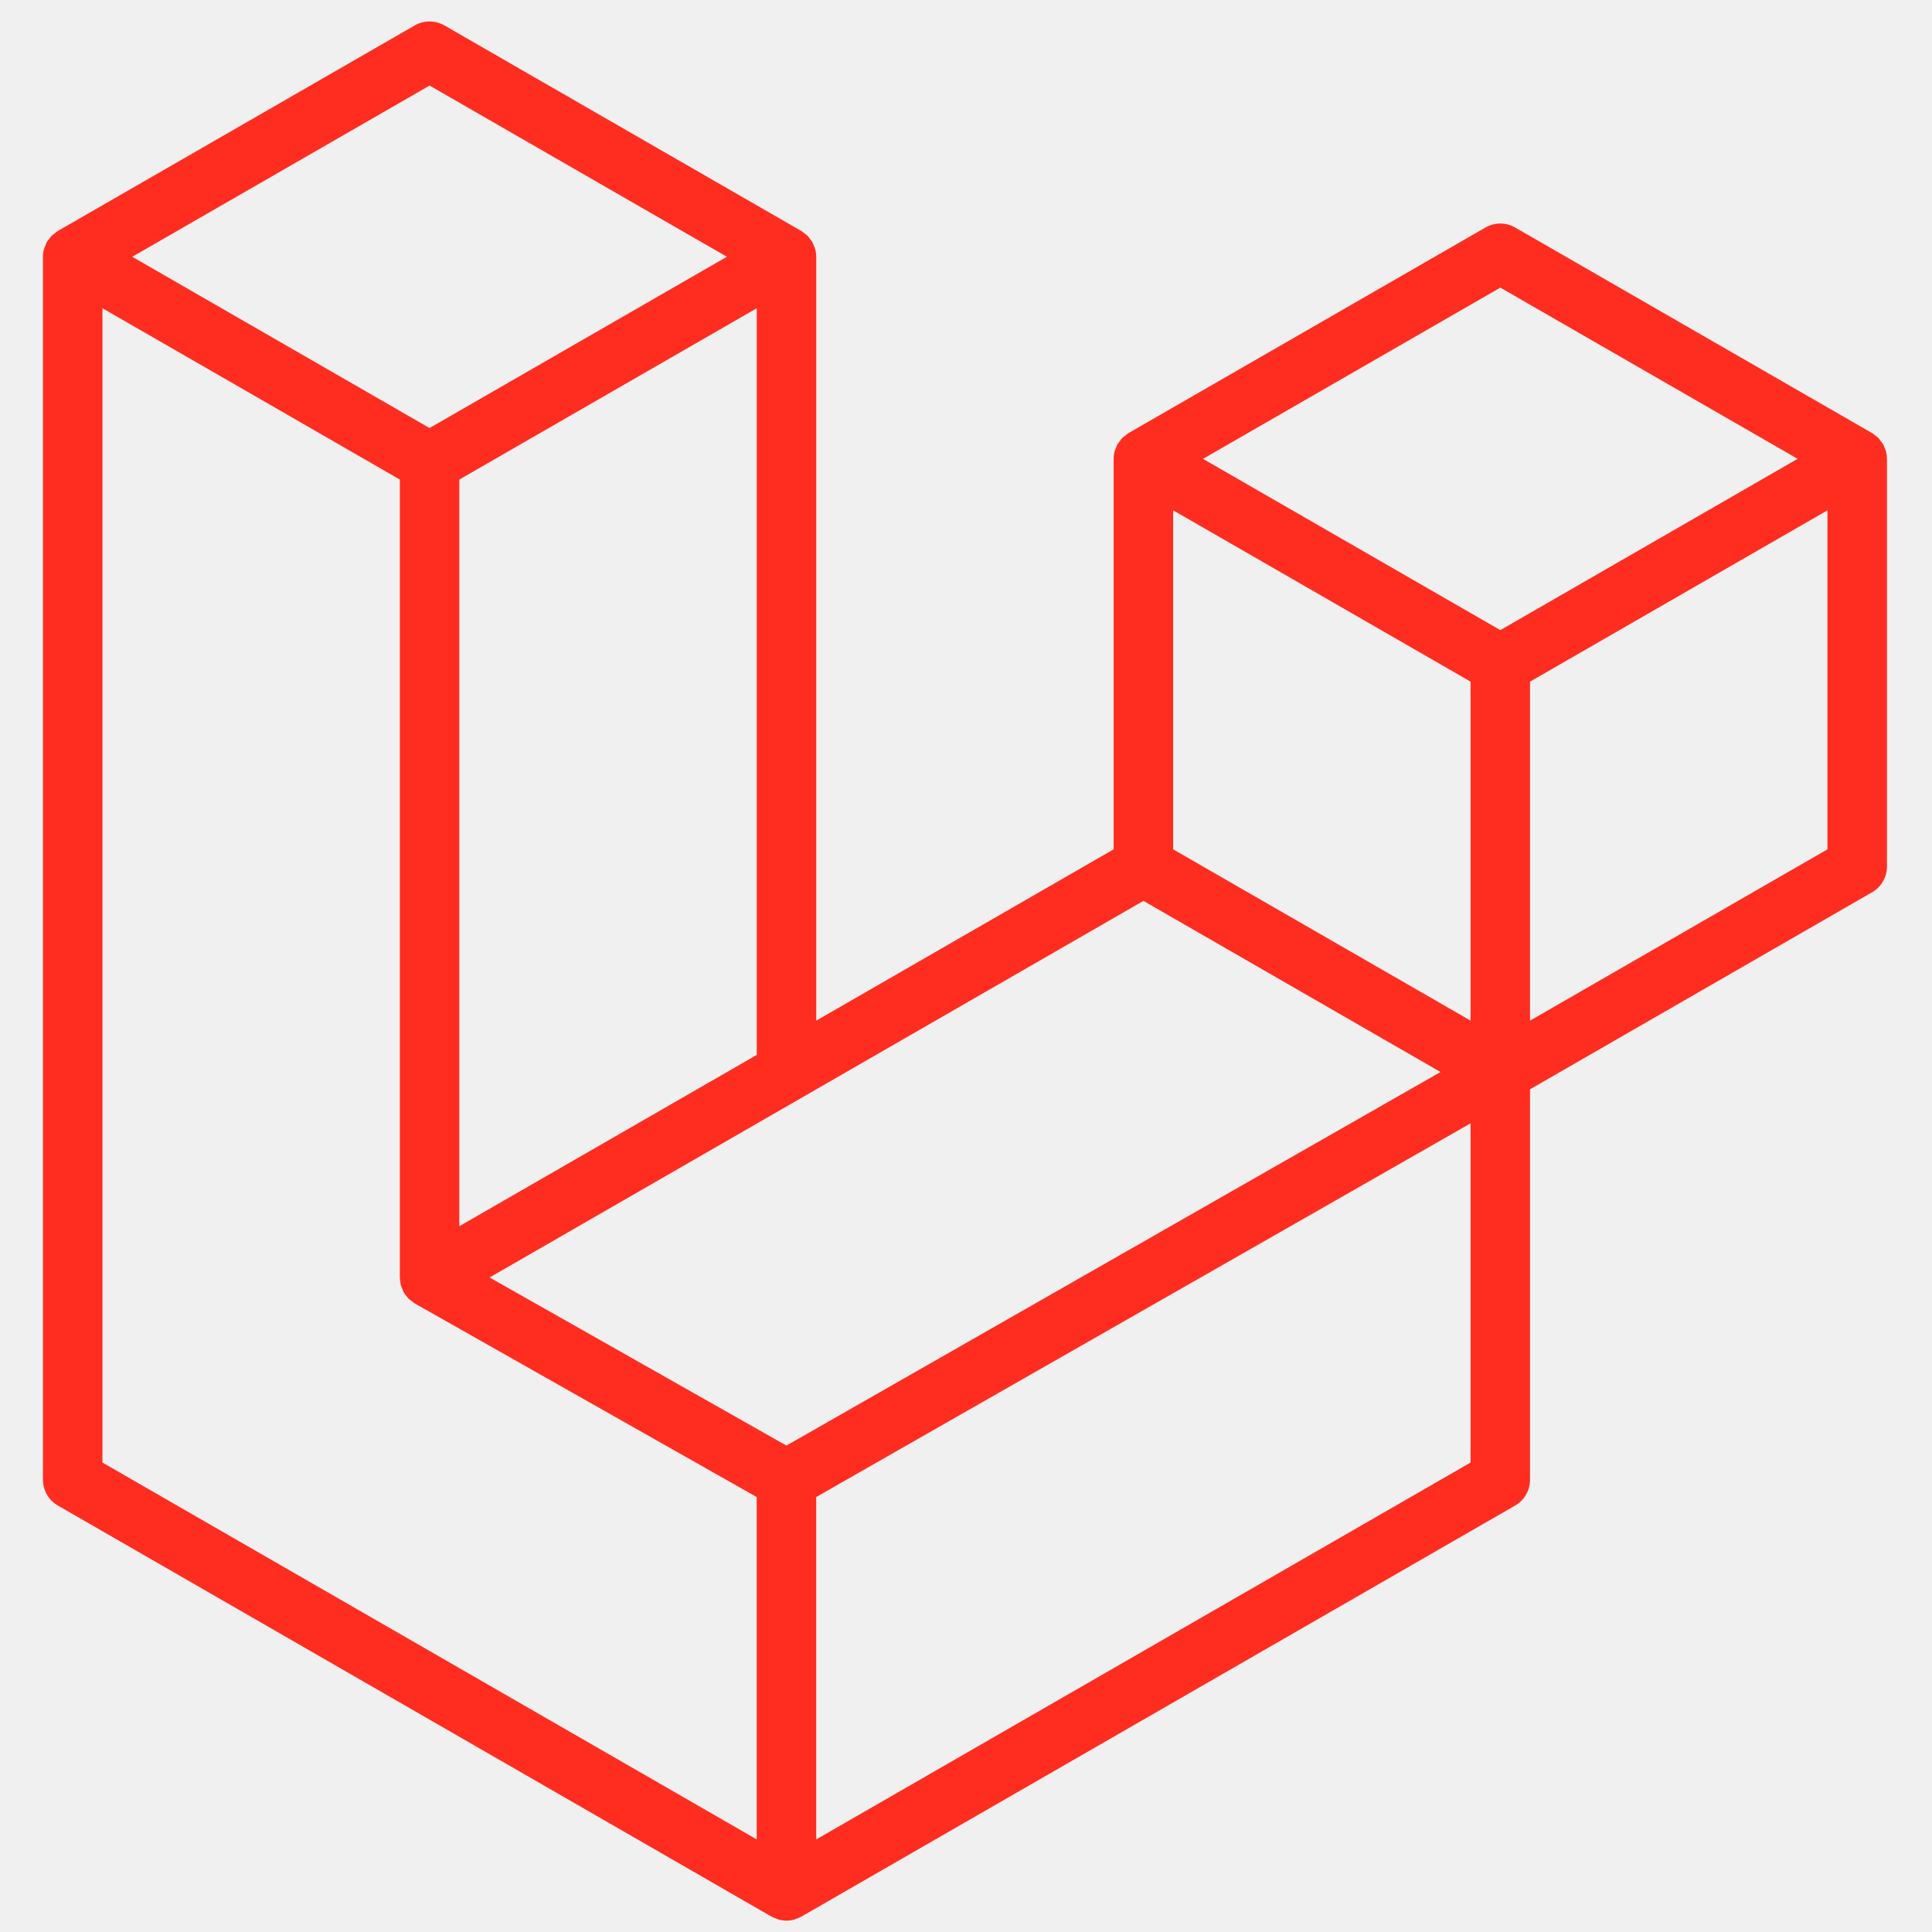
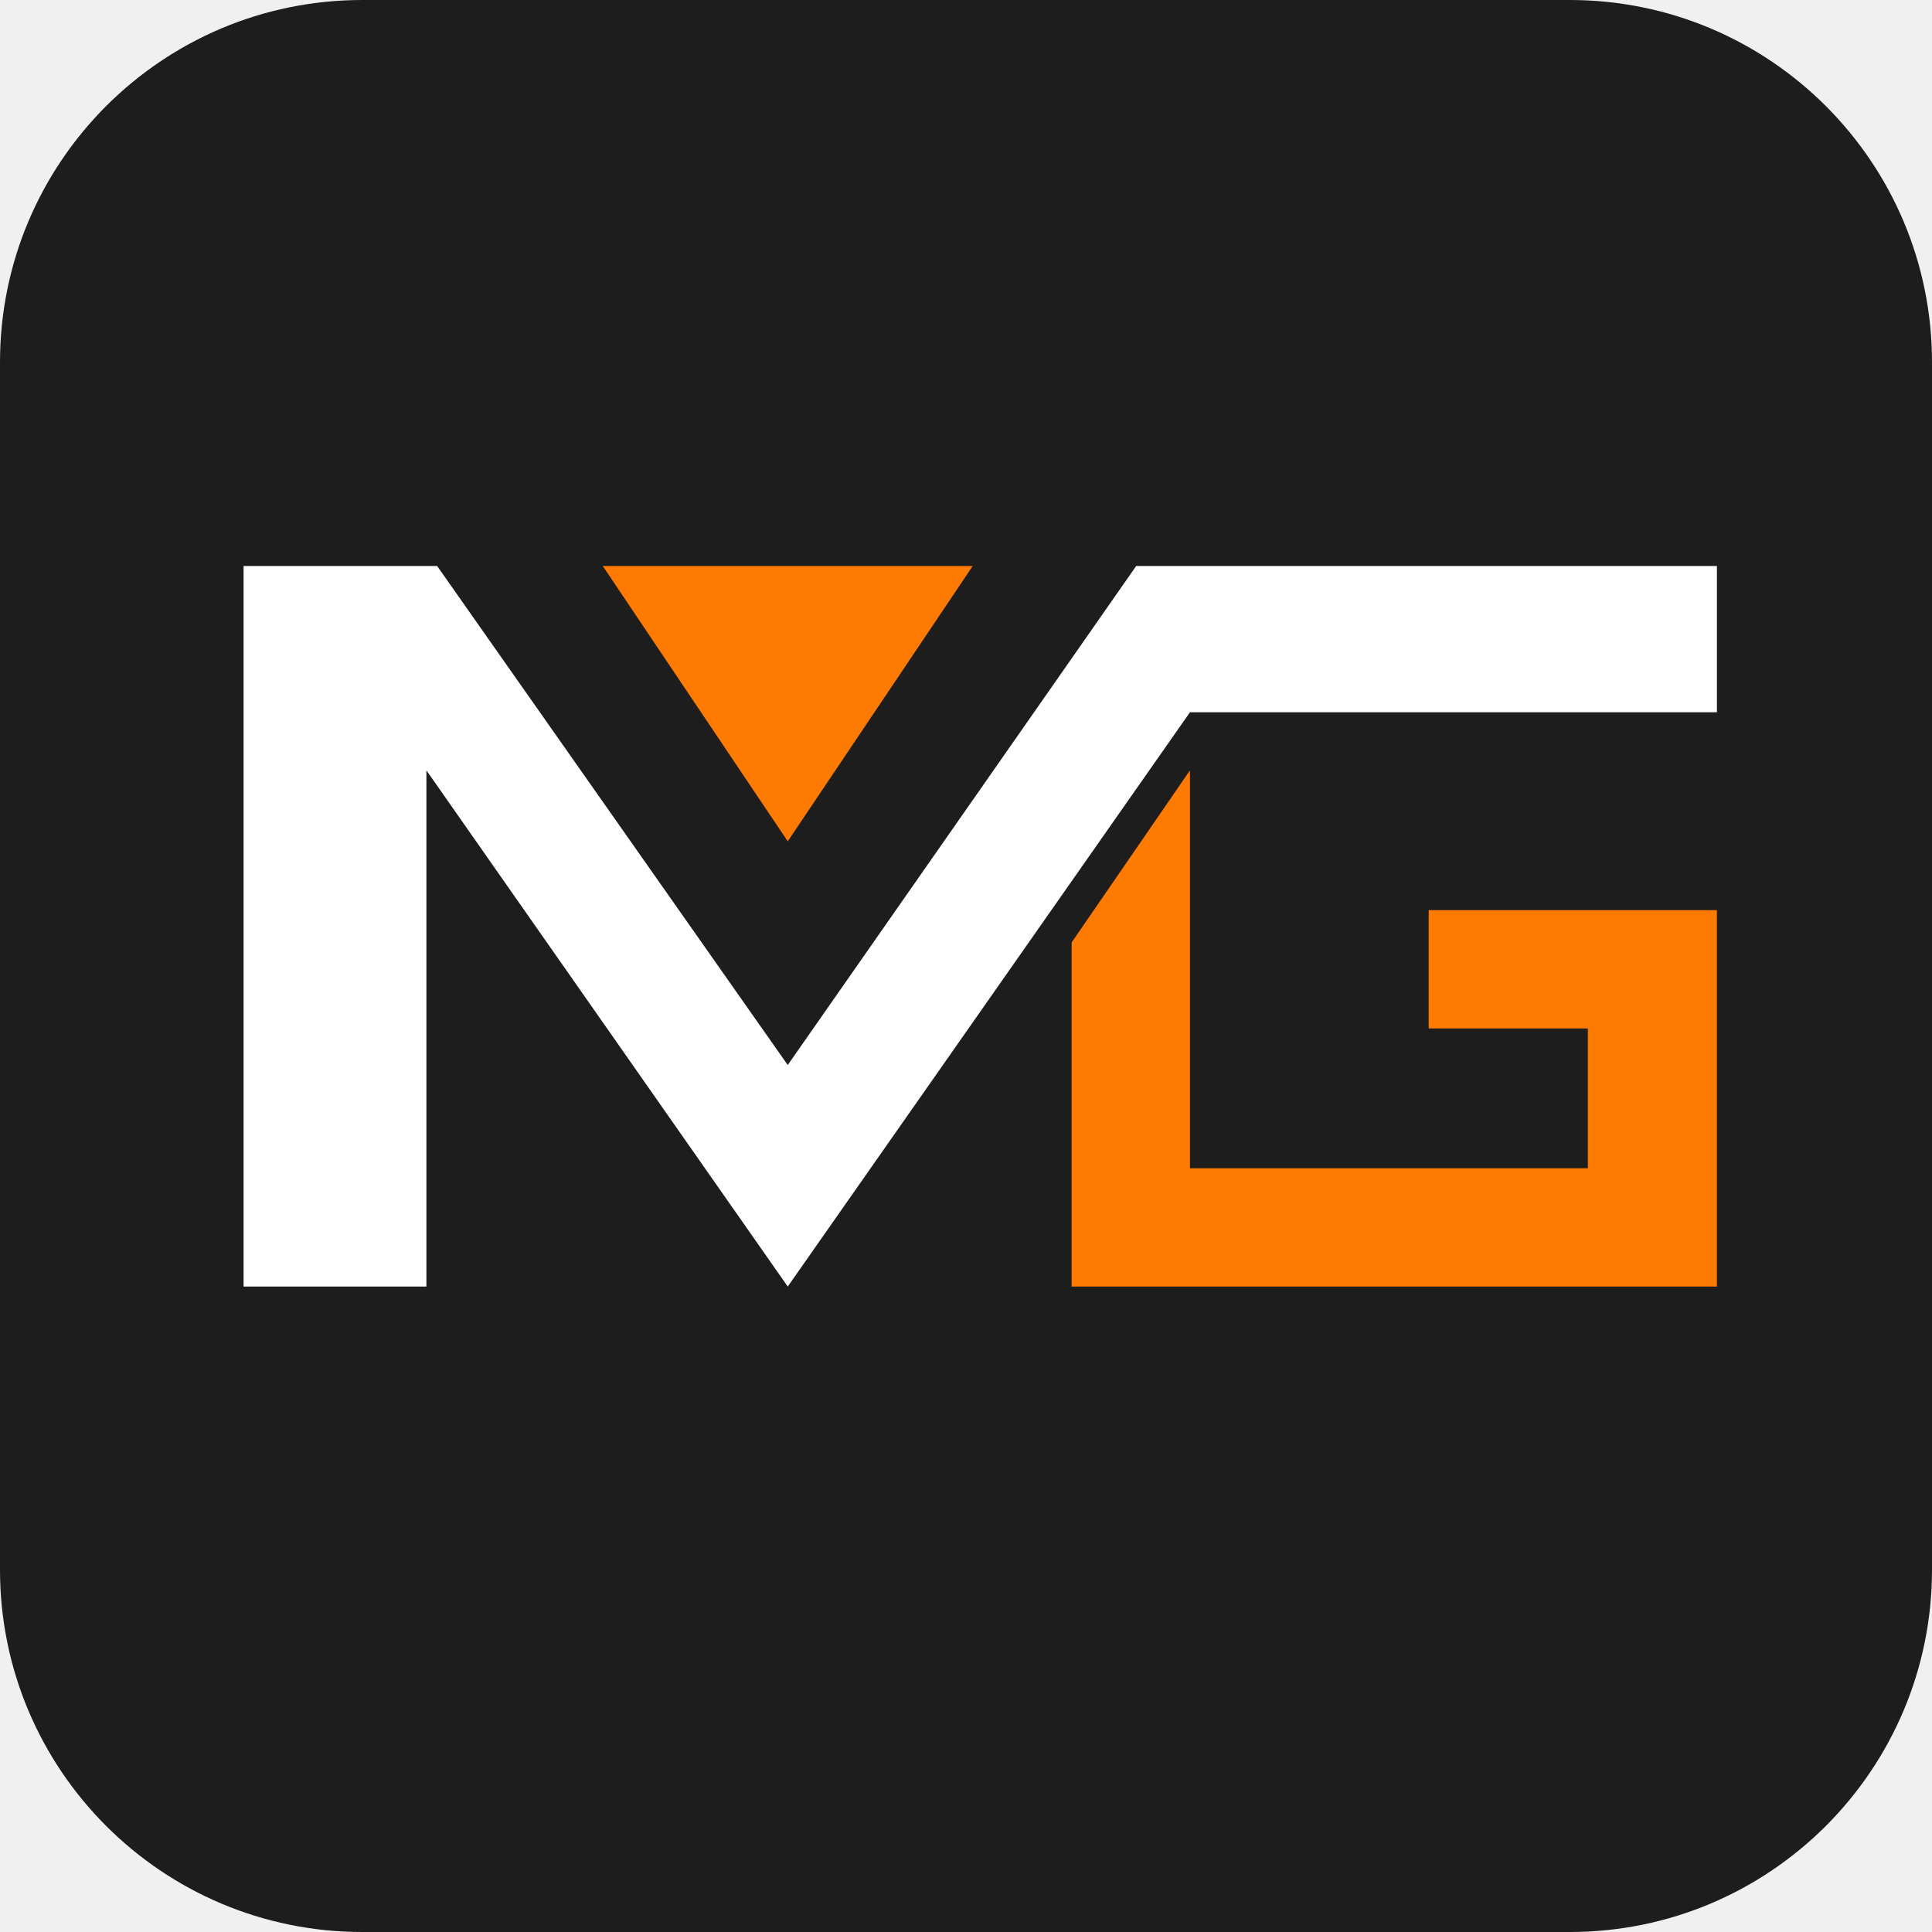
- <svg xmlns="http://www.w3.org/2000/svg" width="166" height="166" viewBox="0 0 166 166" fill="none">
-   <path fill-rule="evenodd" clip-rule="evenodd" d="M162.041 38.759C162.099 38.977 162.129 39.201 162.13 39.426V74.452C162.13 74.902 162.011 75.344 161.786 75.733C161.561 76.122 161.237 76.444 160.847 76.668L131.462 93.594V127.141C131.462 128.054 130.977 128.897 130.186 129.357L68.847 164.683C68.707 164.763 68.554 164.814 68.401 164.868C68.343 164.887 68.289 164.922 68.228 164.938C67.8 165.051 67.349 165.051 66.92 164.938C66.85 164.919 66.786 164.881 66.719 164.855C66.579 164.804 66.432 164.76 66.298 164.683L4.972 129.357C4.583 129.133 4.259 128.81 4.034 128.421C3.808 128.032 3.69 127.591 3.689 127.141L3.689 22.063C3.689 21.834 3.721 21.61 3.779 21.393C3.798 21.32 3.843 21.253 3.868 21.179C3.916 21.045 3.961 20.908 4.031 20.783C4.079 20.7 4.149 20.633 4.206 20.557C4.28 20.454 4.347 20.349 4.433 20.26C4.506 20.186 4.602 20.132 4.685 20.068C4.778 19.992 4.861 19.909 4.966 19.848L35.633 2.185C36.022 1.961 36.462 1.844 36.91 1.844C37.358 1.844 37.798 1.961 38.186 2.185L68.851 19.848H68.857C68.959 19.912 69.045 19.992 69.138 20.065C69.221 20.129 69.313 20.186 69.387 20.257C69.476 20.349 69.54 20.454 69.616 20.557C69.671 20.633 69.744 20.7 69.789 20.783C69.862 20.911 69.904 21.045 69.955 21.179C69.98 21.253 70.025 21.32 70.044 21.396C70.103 21.614 70.133 21.838 70.133 22.063V87.694L95.686 72.974V39.423C95.686 39.2 95.718 38.973 95.775 38.759C95.798 38.683 95.839 38.615 95.865 38.542C95.916 38.408 95.96 38.271 96.031 38.146C96.079 38.063 96.149 37.996 96.203 37.92C96.279 37.818 96.343 37.712 96.433 37.623C96.506 37.549 96.599 37.495 96.681 37.431C96.777 37.355 96.86 37.272 96.962 37.211L127.633 19.548C128.021 19.324 128.461 19.206 128.91 19.206C129.358 19.206 129.798 19.324 130.186 19.548L160.85 37.211C160.959 37.275 161.042 37.355 161.137 37.428C161.217 37.492 161.31 37.549 161.383 37.62C161.473 37.712 161.536 37.818 161.613 37.92C161.67 37.996 161.741 38.063 161.785 38.146C161.859 38.271 161.9 38.408 161.951 38.542C161.98 38.615 162.021 38.683 162.041 38.759ZM157.018 72.974V43.848L146.287 50.028L131.462 58.568V87.694L157.021 72.974H157.018ZM126.354 125.663V96.518L111.771 104.85L70.13 128.626V158.046L126.354 125.663ZM8.801 26.485V125.663L65.018 158.043V128.629L35.649 112L35.64 111.994L35.627 111.988C35.528 111.93 35.445 111.847 35.353 111.777C35.273 111.713 35.18 111.662 35.11 111.592L35.104 111.582C35.021 111.502 34.963 111.403 34.893 111.314C34.829 111.228 34.753 111.154 34.702 111.065L34.699 111.055C34.641 110.96 34.606 110.845 34.565 110.736C34.523 110.64 34.469 110.551 34.443 110.449C34.411 110.328 34.405 110.197 34.392 110.072C34.379 109.976 34.354 109.881 34.354 109.785V109.778V41.205L19.532 32.662L8.801 26.485ZM36.913 7.35L11.364 22.063L36.907 36.777L62.453 22.06L36.907 7.35H36.913ZM50.2 99.174L65.022 90.637V26.485L54.291 32.665L39.466 41.205V105.357L50.2 99.174ZM128.91 24.713L103.363 39.426L128.91 54.14L154.453 39.423L128.91 24.713ZM126.354 58.568L111.529 50.028L100.798 43.848V72.974L115.619 81.511L126.354 87.694V58.568ZM67.571 124.205L105.042 102.803L123.772 92.109L98.245 77.405L68.854 94.334L42.066 109.762L67.571 124.205Z" fill="#FF2D20" />
+ <svg xmlns="http://www.w3.org/2000/svg" viewBox="0 0 512 512" role="img" aria-label="MGLasto">
+   <rect width="512" height="512" rx="96" fill="#1C1D1C" />
+   <g transform="translate(56 150) scale(0.57)">
+     <path fill="#FFFFFF" d="M15 0H105L268 232L430 0H700V68H455L268 335L100 95V335H15Z" />
+     <path fill="#FF7A00" d="M182 0H354L268 128Z" />
+     <path fill="#FF7A00" d="M455 95L400 175V335H700V160H566V215H640V280H455Z" />
+   </g>
</svg>
